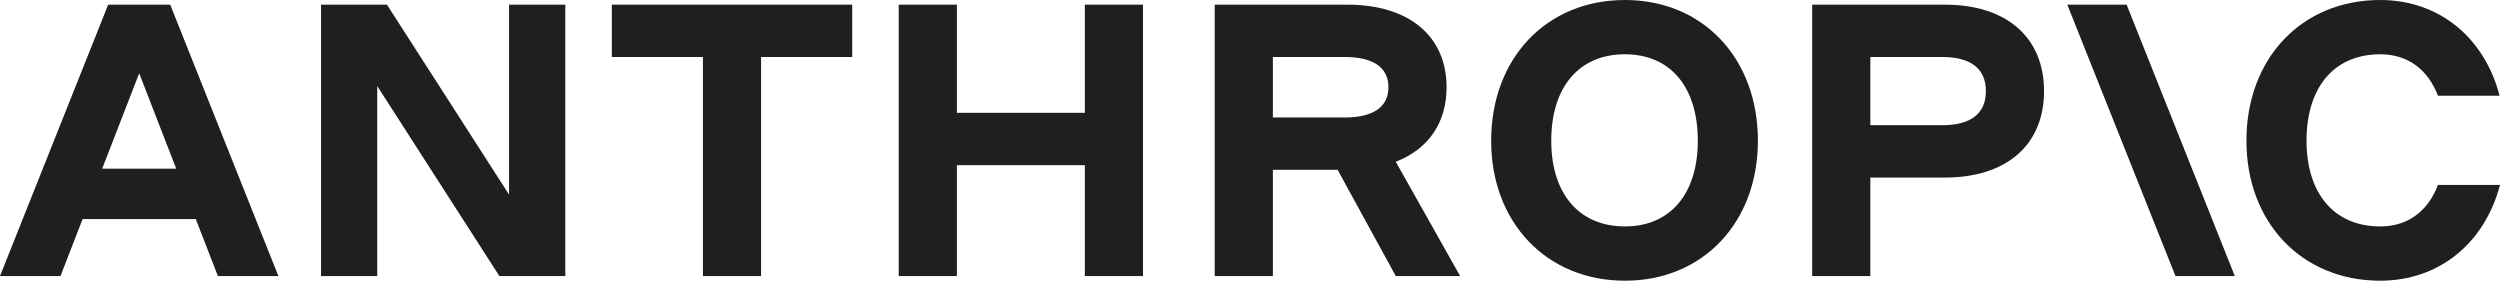
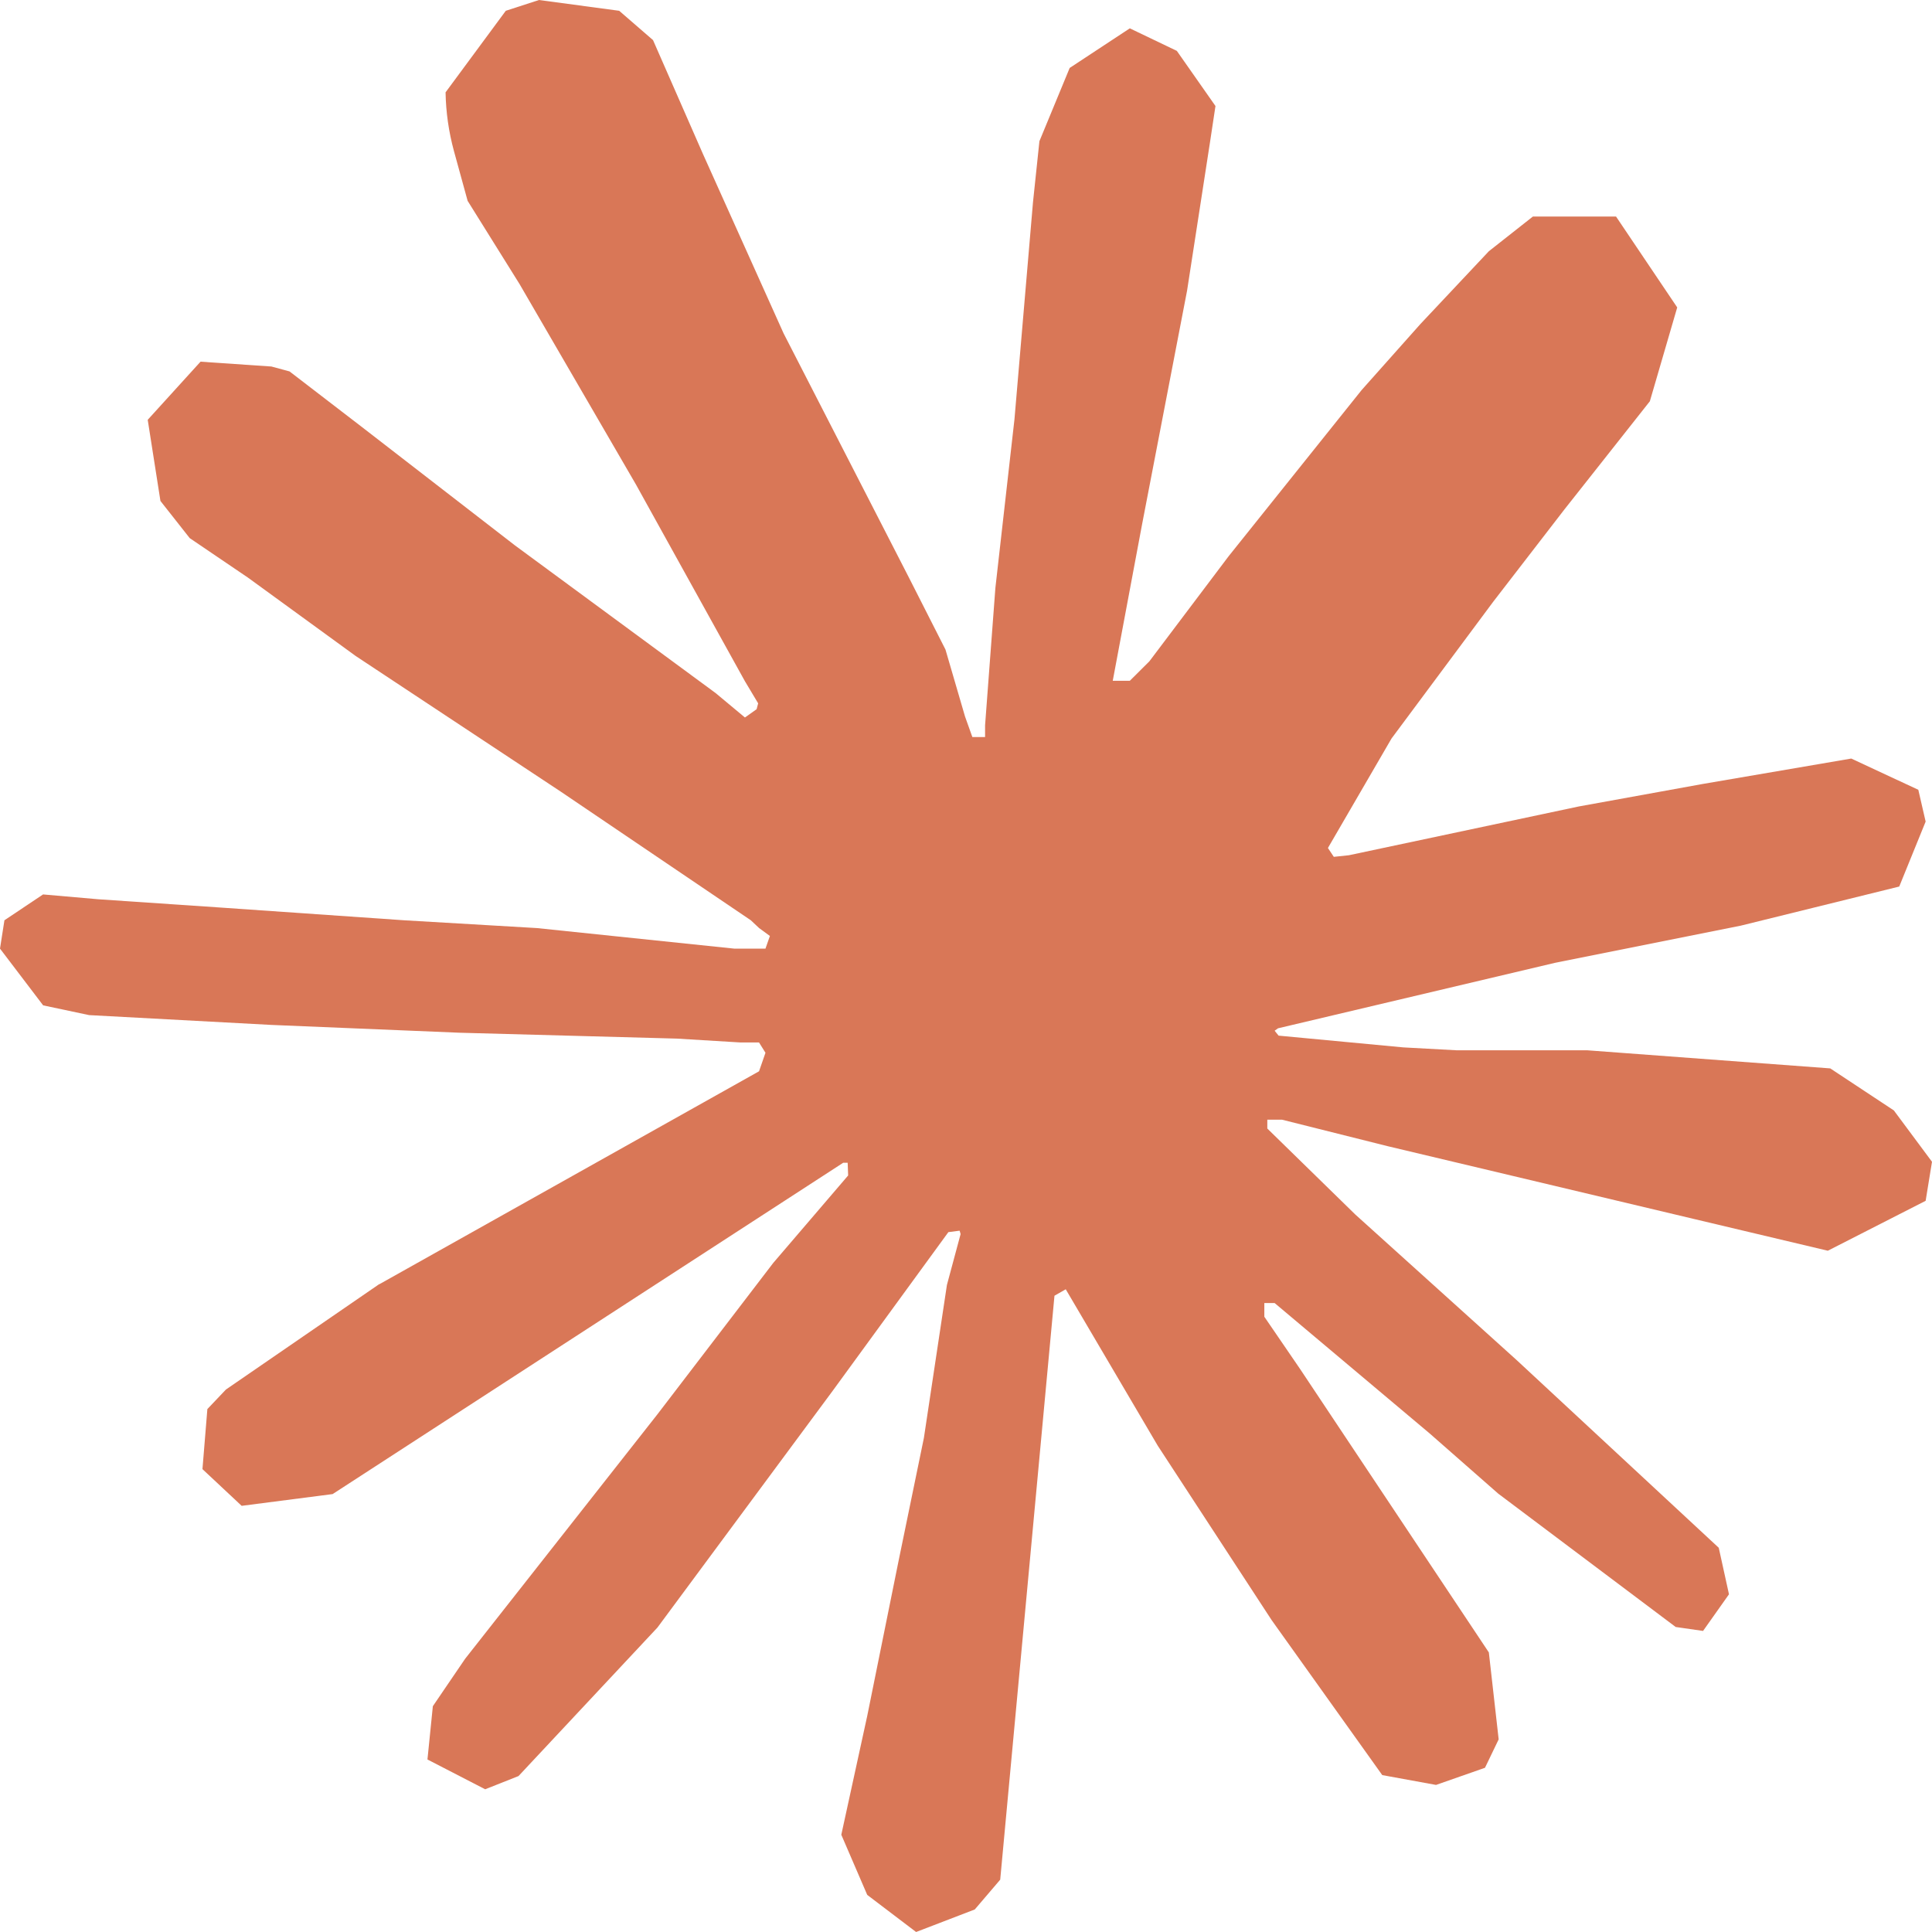
- <svg xmlns="http://www.w3.org/2000/svg" width="1024.2" height="115" viewBox="0 0 1024.2 115">
-   <defs>
-     <style>.a{fill:#1f1f1e;}</style>
-   </defs>
-   <path class="a" d="M250.649,23.349h37.328V113.094h23.825V23.349H349.13V1.906H250.649Z" />
-   <path class="a" d="M208.557,79.738,158.522,1.906H131.519V113.094h23.032V35.262l50.035,77.832h27.002V1.906H208.557Z" />
-   <path class="a" d="M444.434,46.222H392.017V1.906H368.191V113.094h23.826V67.666h52.417V113.094H468.26V1.906H444.434Z" />
-   <path class="a" d="M44.316,1.906,0,113.094H24.779l9.063-23.349H80.206L89.268,113.094h24.779L69.731,1.906ZM41.858,69.095l15.166-39.075L72.19,69.095Z" />
-   <path class="a" d="M665.698,0c-32.086,0-54.8,23.826-54.8,57.659,0,33.515,22.714,57.341,54.8,57.341,31.926,0,54.482-23.826,54.482-57.341C720.18,23.826,697.624,0,665.698,0Zm0,92.762c-18.744,0-30.18-13.342-30.18-35.104,0-22.079,11.436-35.421,30.18-35.421,18.584,0,29.861,13.342,29.861,35.421C695.559,79.42,684.282,92.762,665.698,92.762Z" />
-   <path class="a" d="M998.785,75.767c-4.13,10.801-12.39,16.996-23.668,16.996-18.743,0-30.179-13.342-30.179-35.104,0-22.079,11.436-35.421,30.179-35.421,11.278,0,19.538,6.195,23.668,16.996h25.255C1017.85,15.408,999.261,0,975.117,0c-32.085,0-54.799,23.826-54.799,57.659C920.318,91.174,943.032,115,975.117,115,999.42,115,1018,99.434,1024.2,75.767Z" />
-   <path class="a" d="M846.934,1.906,891.25,113.094h24.302L871.236,1.906Z" />
-   <path class="a" d="M796.74,1.906H742.417V113.094h23.826V72.749H796.74c25.256,0,40.663-13.342,40.663-35.421S821.996,1.906,796.74,1.906Zm-1.112,49.399H766.243V23.349h29.385c11.755,0,17.949,4.765,17.949,13.978S807.383,51.305,795.628,51.305Z" />
-   <path class="a" d="M592.631,35.739c0-20.967-15.407-33.833-40.663-33.833H497.645V113.094h23.826V69.572h26.525l23.827,43.522h26.368L571.807,66.257C585.05,61.166,592.631,50.446,592.631,35.739Zm-71.16-12.39h29.385c11.754,0,17.949,4.289,17.949,12.39s-6.195,12.39-17.949,12.39H521.471Z" />
+ <svg xmlns="http://www.w3.org/2000/svg" viewBox="0 0 24 24" width="24" height="24">
+   <path d="M4.709 15.955l4.72-2.647.08-.23-.08-.128H9.2l-.79-.048-2.698-.073-2.339-.097-2.266-.122-.571-.121L0 11.784l.055-.352.48-.321.686.06 1.52.103 2.278.158 1.652.097 2.449.255h.389l.055-.157-.134-.098-.103-.097-2.358-1.596-2.552-1.688-1.336-.972-.724-.491-.364-.462-.158-1.008.656-.722.881.06.225.061.893.686 1.908 1.476 2.491 1.833.365.304.145-.103.019-.073-.164-.274-1.355-2.446-1.446-2.49-.644-1.032-.17-.619a2.97 2.97 0 01-.104-.729L6.283.134 6.696 0l.996.134.42.364.62 1.414 1.002 2.229 1.555 3.03.456.898.243.832.091.255h.158V9.01l.128-1.706.237-2.095.23-2.695.08-.76.376-.91.747-.492.584.28.48.685-.067.444-.286 1.851-.559 2.903-.364 1.942h.212l.243-.242.985-1.306 1.652-2.064.73-.82.85-.904.547-.431h1.033l.76 1.129-.34 1.166-1.064 1.347-.881 1.142-1.264 1.7-.79 1.36.073.11.188-.02 2.856-.606 1.543-.28 1.841-.315.833.388.091.395-.328.807-1.969.486-2.309.462-3.439.813-.042.03.049.061 1.549.146.662.036h1.622l3.02.225.79.522.474.638-.079.485-1.215.62-1.64-.389-3.829-.91-1.312-.329h-.182v.11l1.093 1.068 2.006 1.81 2.509 2.33.127.578-.322.455-.34-.049-2.205-1.657-.851-.747-1.926-1.62h-.128v.17l.444.649 2.345 3.521.122 1.08-.17.353-.608.213-.668-.122-1.374-1.925-1.415-2.167-1.143-1.943-.14.08-.674 7.254-.316.37-.729.28-.607-.461-.322-.747.322-1.476.389-1.924.315-1.53.286-1.9.17-.632-.012-.042-.14.018-1.434 1.967-2.18 2.945-1.726 1.845-.414.164-.717-.37.067-.662.401-.589 2.388-3.036 1.44-1.882.93-1.086-.006-.158h-.055L4.132 18.56l-1.13.146-.487-.456.061-.746.231-.243 1.908-1.312-.006.006z" fill="#D97757" fill-rule="nonzero" />
</svg>
